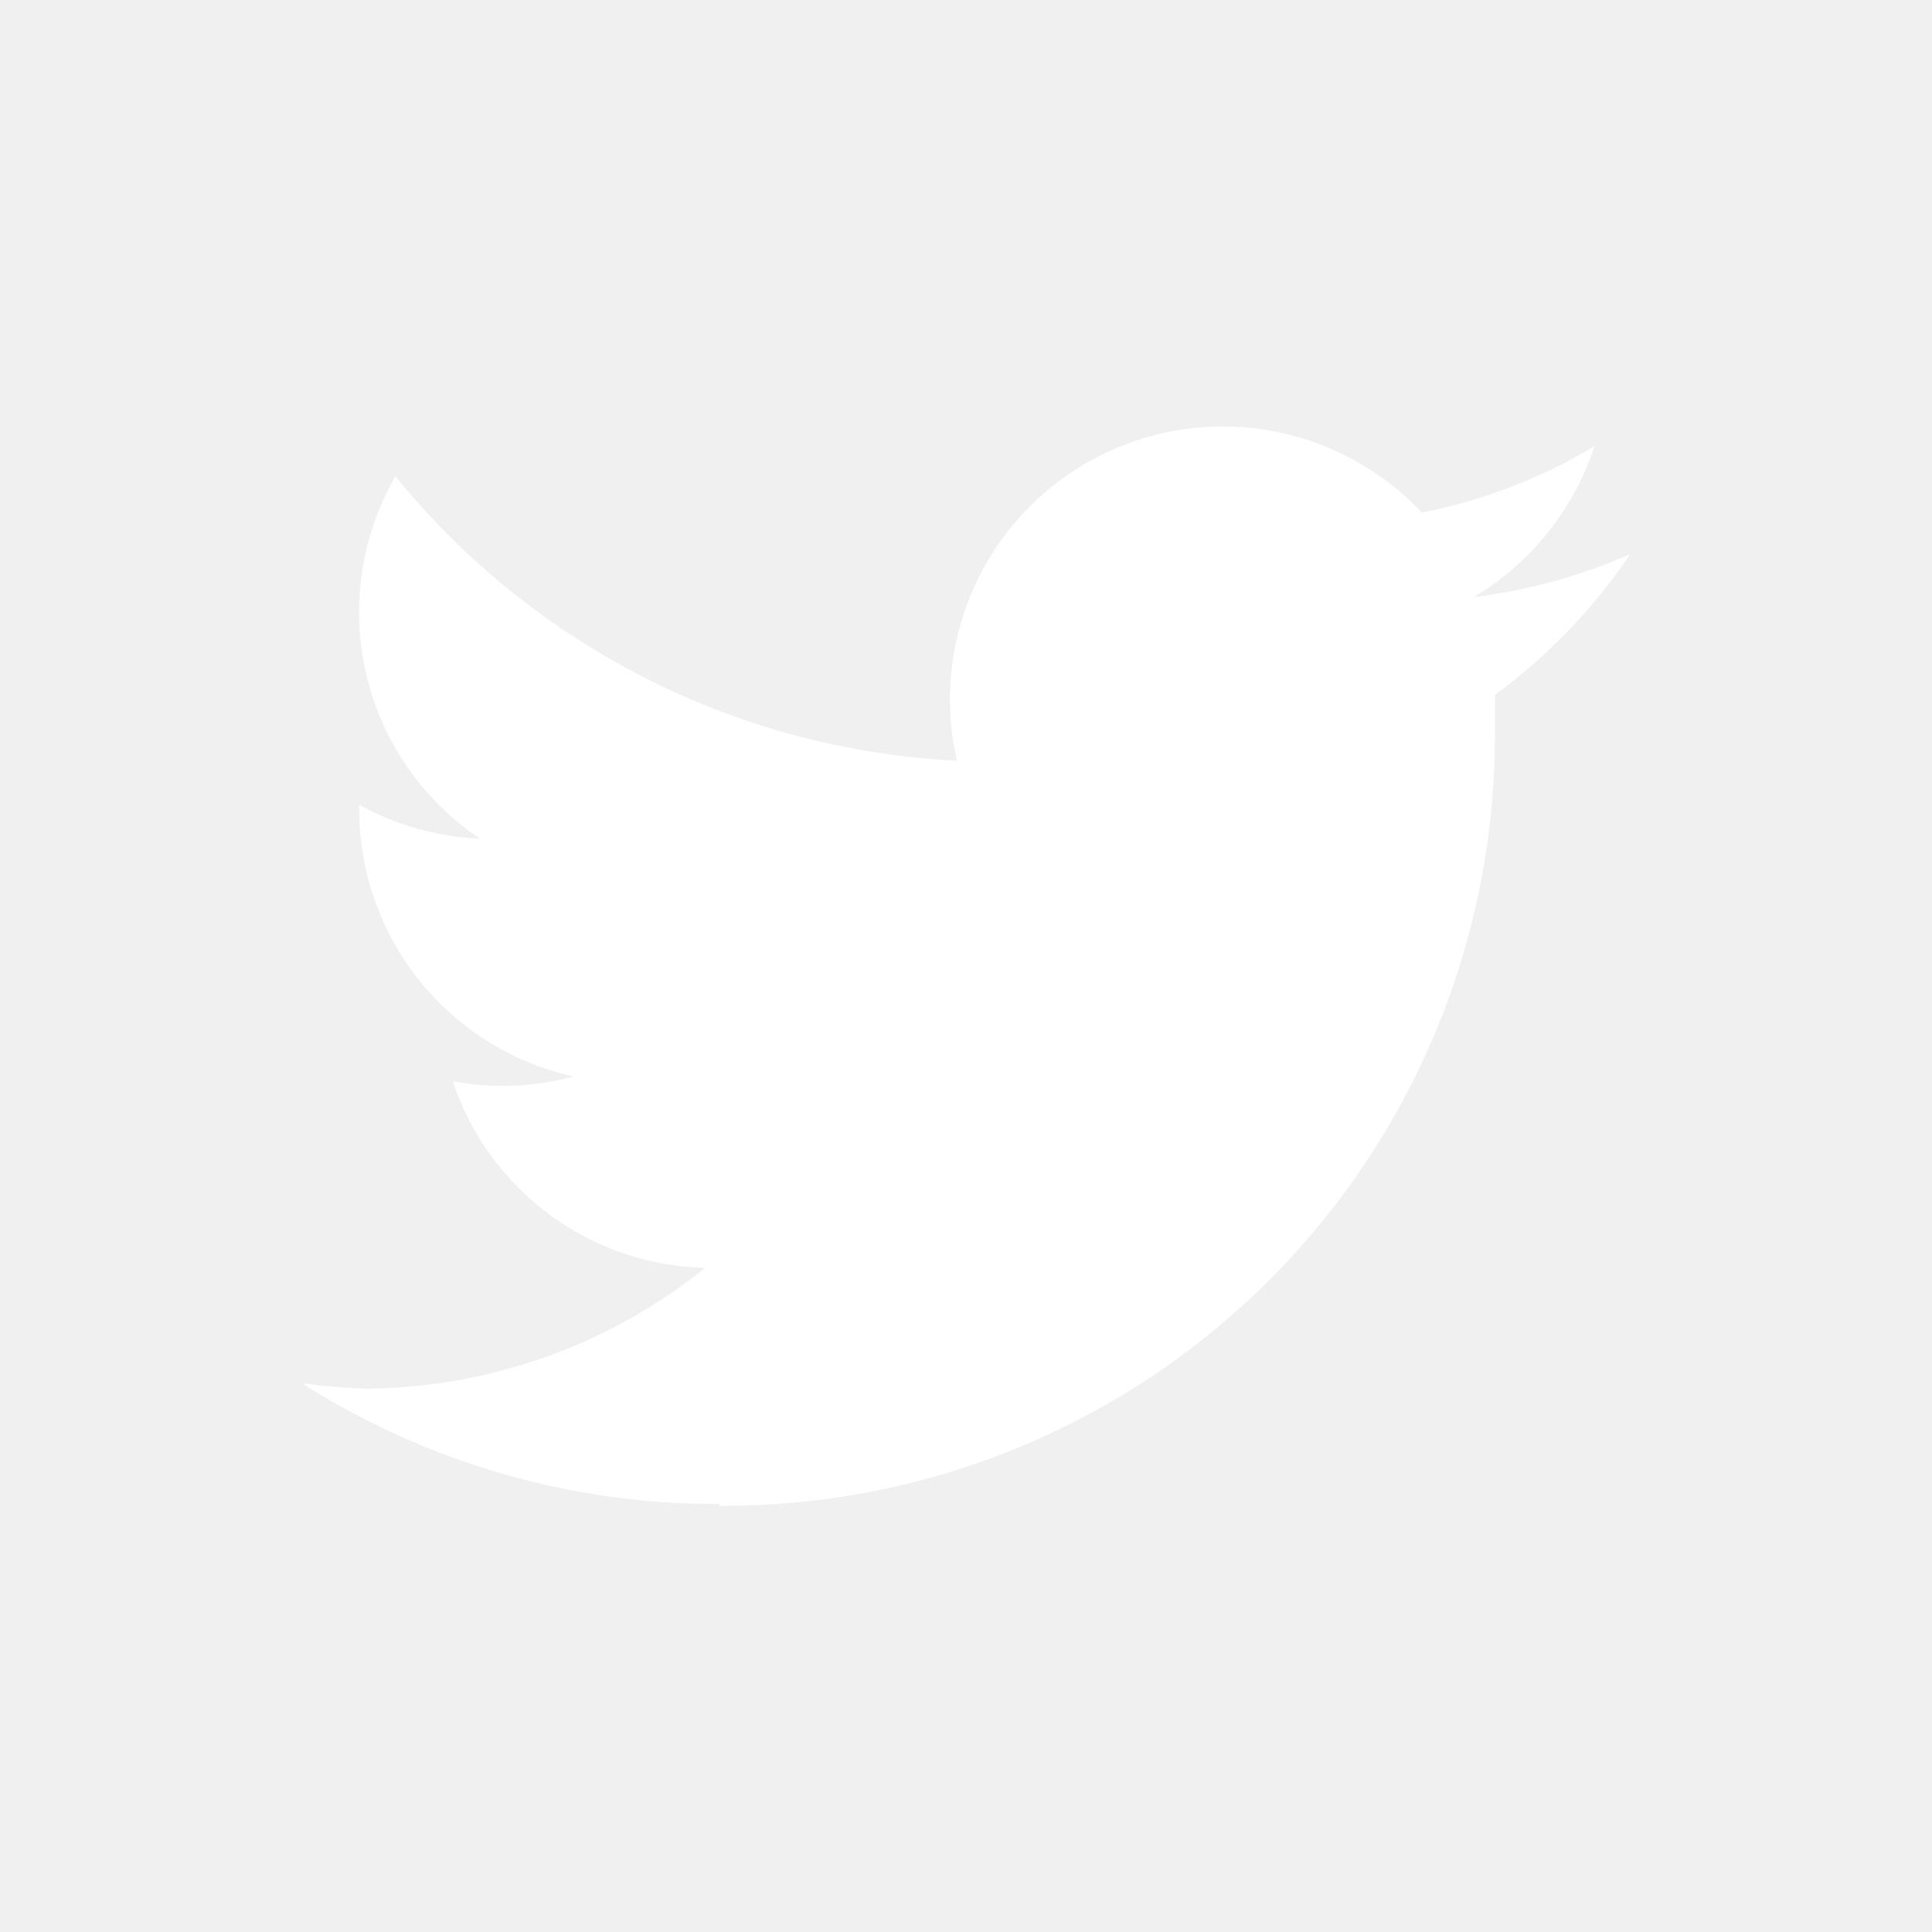
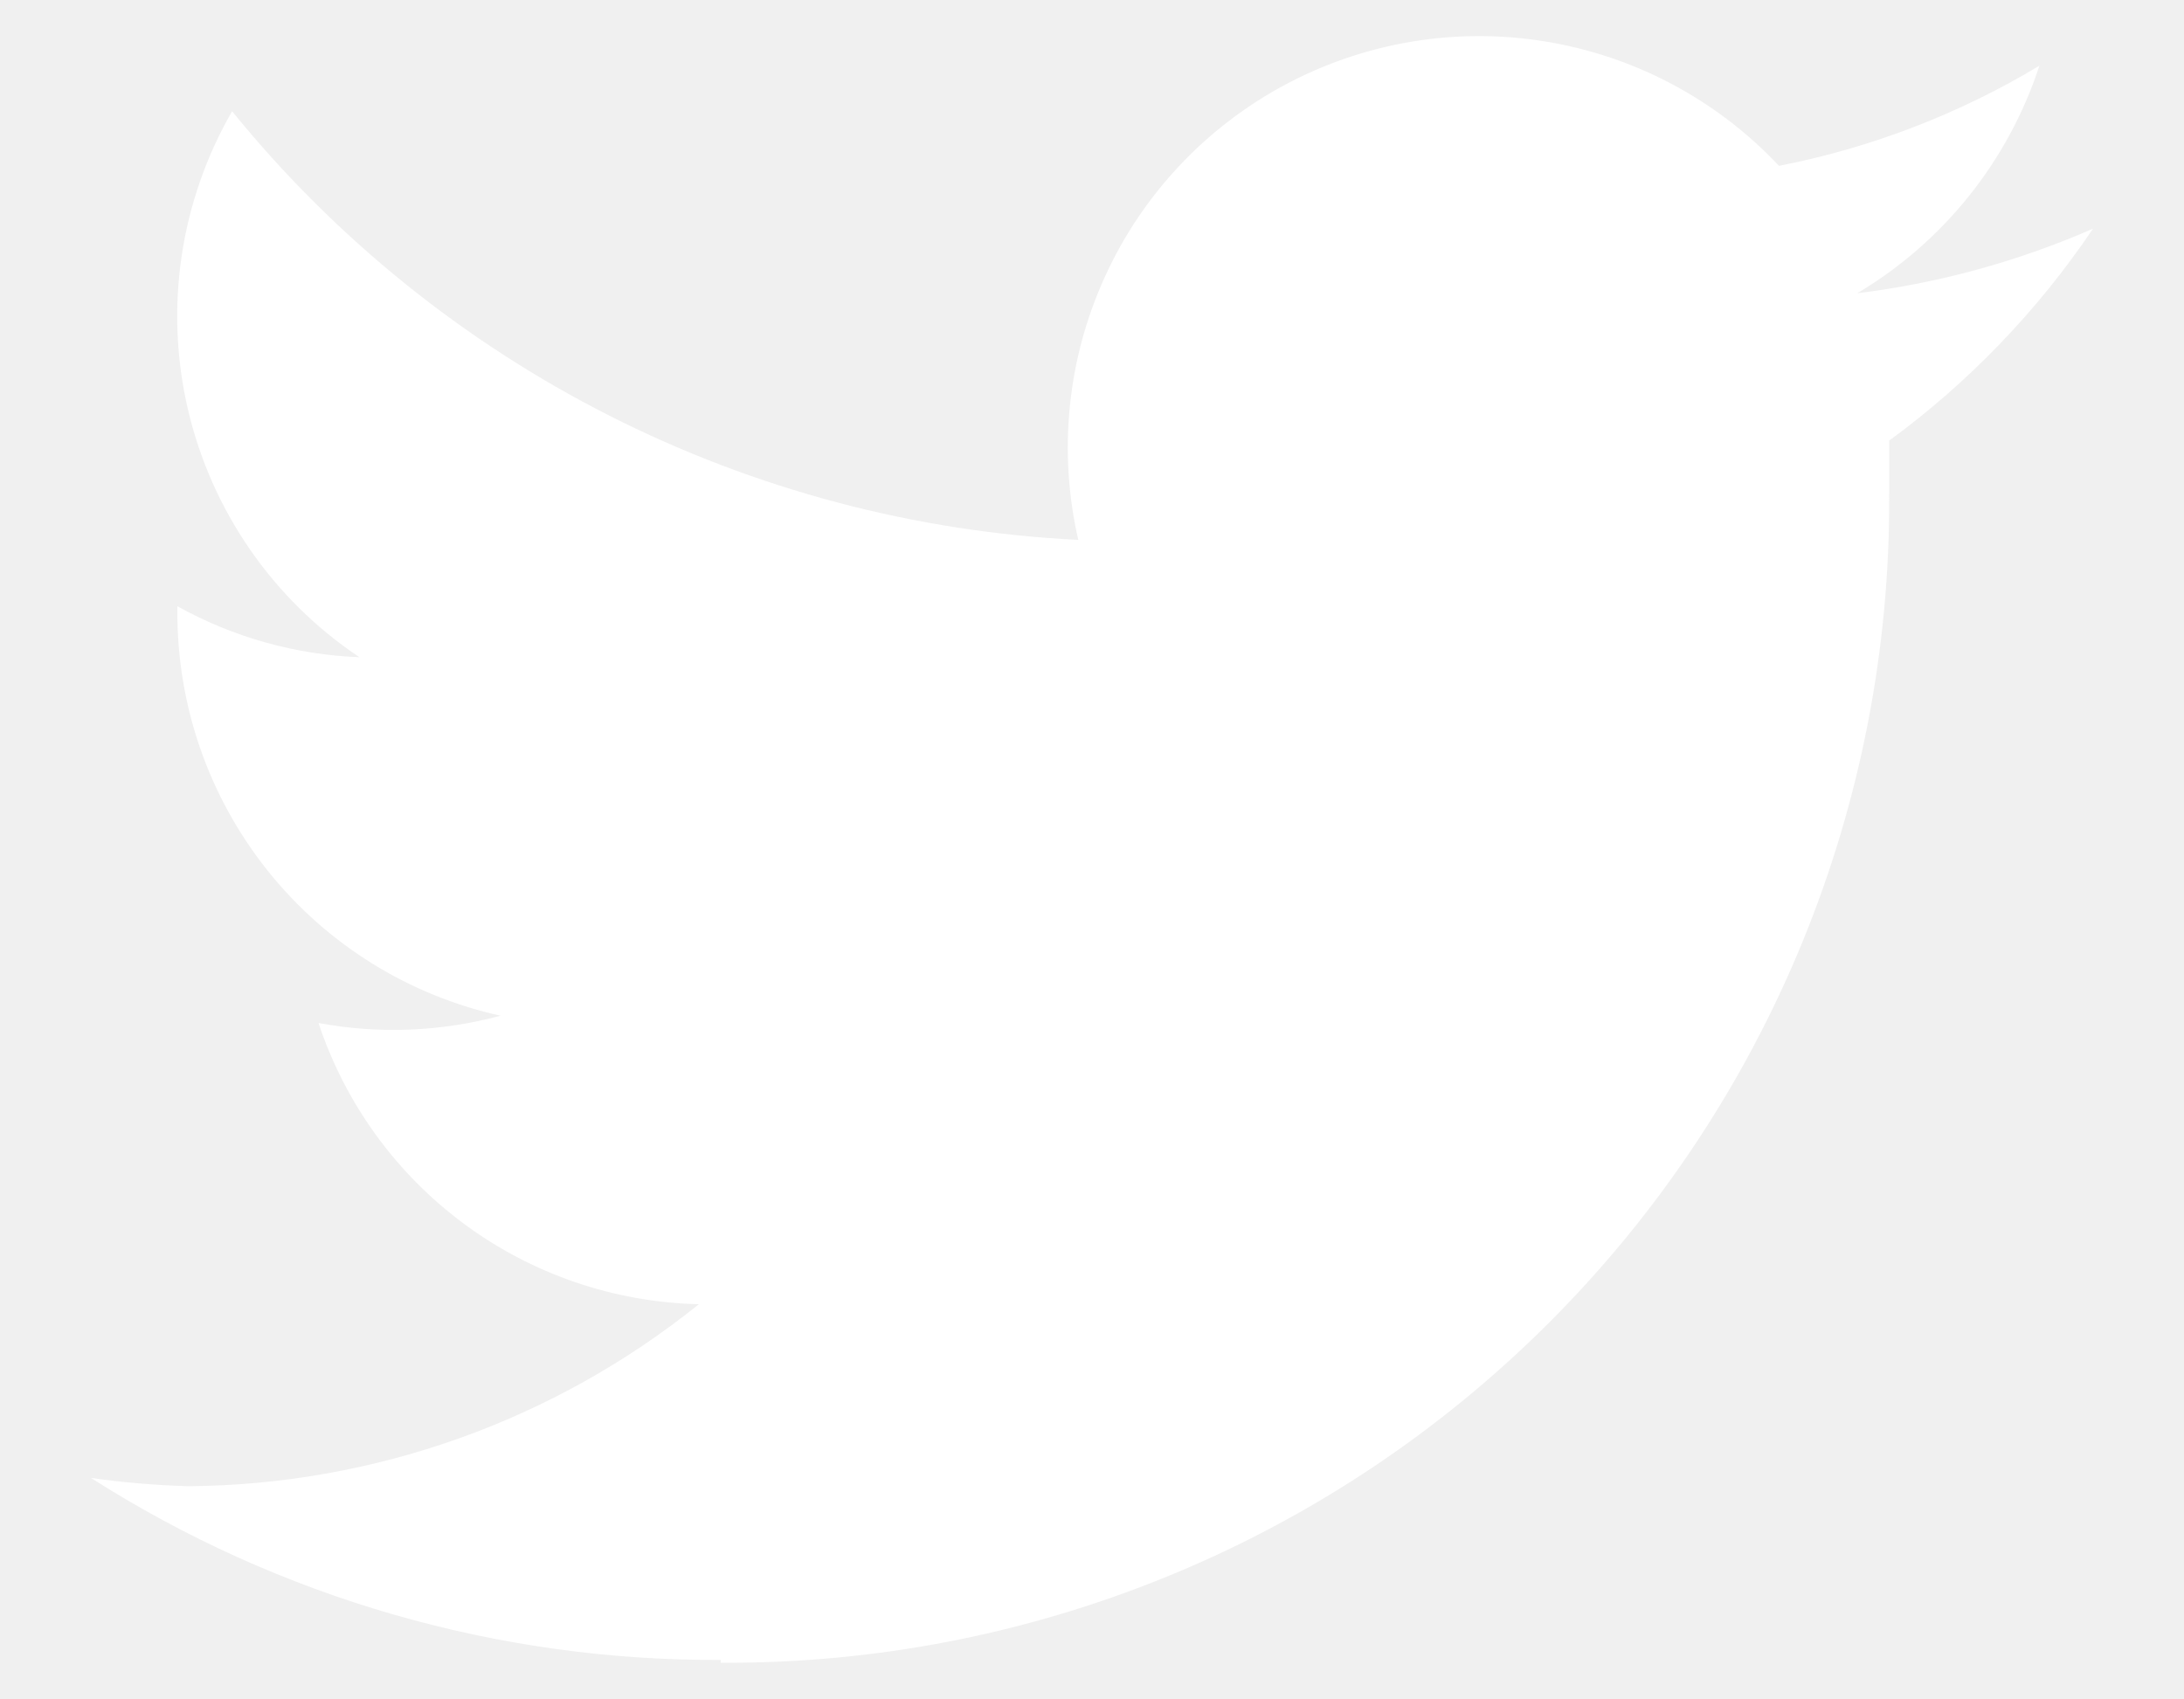
- <svg xmlns="http://www.w3.org/2000/svg" width="24" height="24" viewBox="0 0 24 24" fill="none">
-   <g id="Logo--twitter">
-     <rect width="24" height="24" fill="white" style="mix-blend-mode:multiply" />
-     <path id="Vector" d="M8.94 18.705C10.207 18.713 11.463 18.469 12.635 17.988C13.807 17.507 14.871 16.798 15.767 15.902C16.663 15.006 17.372 13.942 17.853 12.77C18.334 11.598 18.578 10.342 18.57 9.075C18.57 8.925 18.57 8.782 18.57 8.632C19.227 8.151 19.795 7.56 20.25 6.885C19.632 7.155 18.977 7.335 18.308 7.417C19.018 6.994 19.551 6.328 19.808 5.542C19.146 5.94 18.42 6.219 17.663 6.367C17.152 5.824 16.477 5.464 15.742 5.343C15.007 5.221 14.252 5.346 13.594 5.697C12.937 6.048 12.413 6.606 12.105 7.284C11.796 7.963 11.72 8.724 11.887 9.45C10.542 9.384 9.226 9.035 8.024 8.427C6.822 7.818 5.762 6.963 4.912 5.917C4.484 6.661 4.354 7.539 4.549 8.375C4.744 9.21 5.249 9.94 5.963 10.418C5.436 10.397 4.923 10.253 4.463 9.997V10.035C4.458 10.812 4.72 11.567 5.204 12.174C5.689 12.781 6.367 13.204 7.125 13.373C6.636 13.504 6.123 13.525 5.625 13.432C5.845 14.095 6.264 14.673 6.825 15.088C7.386 15.503 8.062 15.734 8.76 15.75C7.567 16.71 6.084 17.239 4.553 17.25C4.284 17.242 4.016 17.22 3.75 17.183C5.3 18.17 7.102 18.691 8.94 18.683" fill="white" />
-   </g>
+ <svg xmlns="http://www.w3.org/2000/svg" width="18" height="14" viewBox="0 0 18 14" fill="none">
+   <path d="M5.94 13.705C7.207 13.713 8.463 13.469 9.635 12.988C10.807 12.507 11.871 11.798 12.767 10.902C13.663 10.006 14.372 8.942 14.853 7.77C15.334 6.598 15.578 5.342 15.57 4.075C15.57 3.925 15.57 3.782 15.57 3.632C16.227 3.151 16.795 2.56 17.25 1.885C16.632 2.155 15.977 2.335 15.307 2.417C16.018 1.994 16.551 1.328 16.808 0.542C16.146 0.94 15.42 1.219 14.662 1.367C14.152 0.824 13.477 0.464 12.742 0.343C12.007 0.221 11.252 0.346 10.594 0.697C9.937 1.048 9.413 1.606 9.105 2.284C8.796 2.963 8.72 3.724 8.887 4.45C7.542 4.384 6.226 4.035 5.024 3.427C3.822 2.818 2.762 1.963 1.913 0.917C1.484 1.661 1.354 2.539 1.549 3.375C1.744 4.21 2.249 4.94 2.962 5.417C2.436 5.397 1.923 5.253 1.462 4.997V5.035C1.458 5.812 1.72 6.567 2.204 7.174C2.689 7.782 3.366 8.204 4.125 8.372C3.636 8.504 3.123 8.525 2.625 8.432C2.845 9.095 3.264 9.673 3.825 10.088C4.386 10.503 5.062 10.734 5.76 10.75C4.567 11.71 3.084 12.239 1.552 12.25C1.284 12.242 1.016 12.22 0.75 12.182C2.3 13.17 4.102 13.691 5.94 13.682" fill="white" />
</svg>
